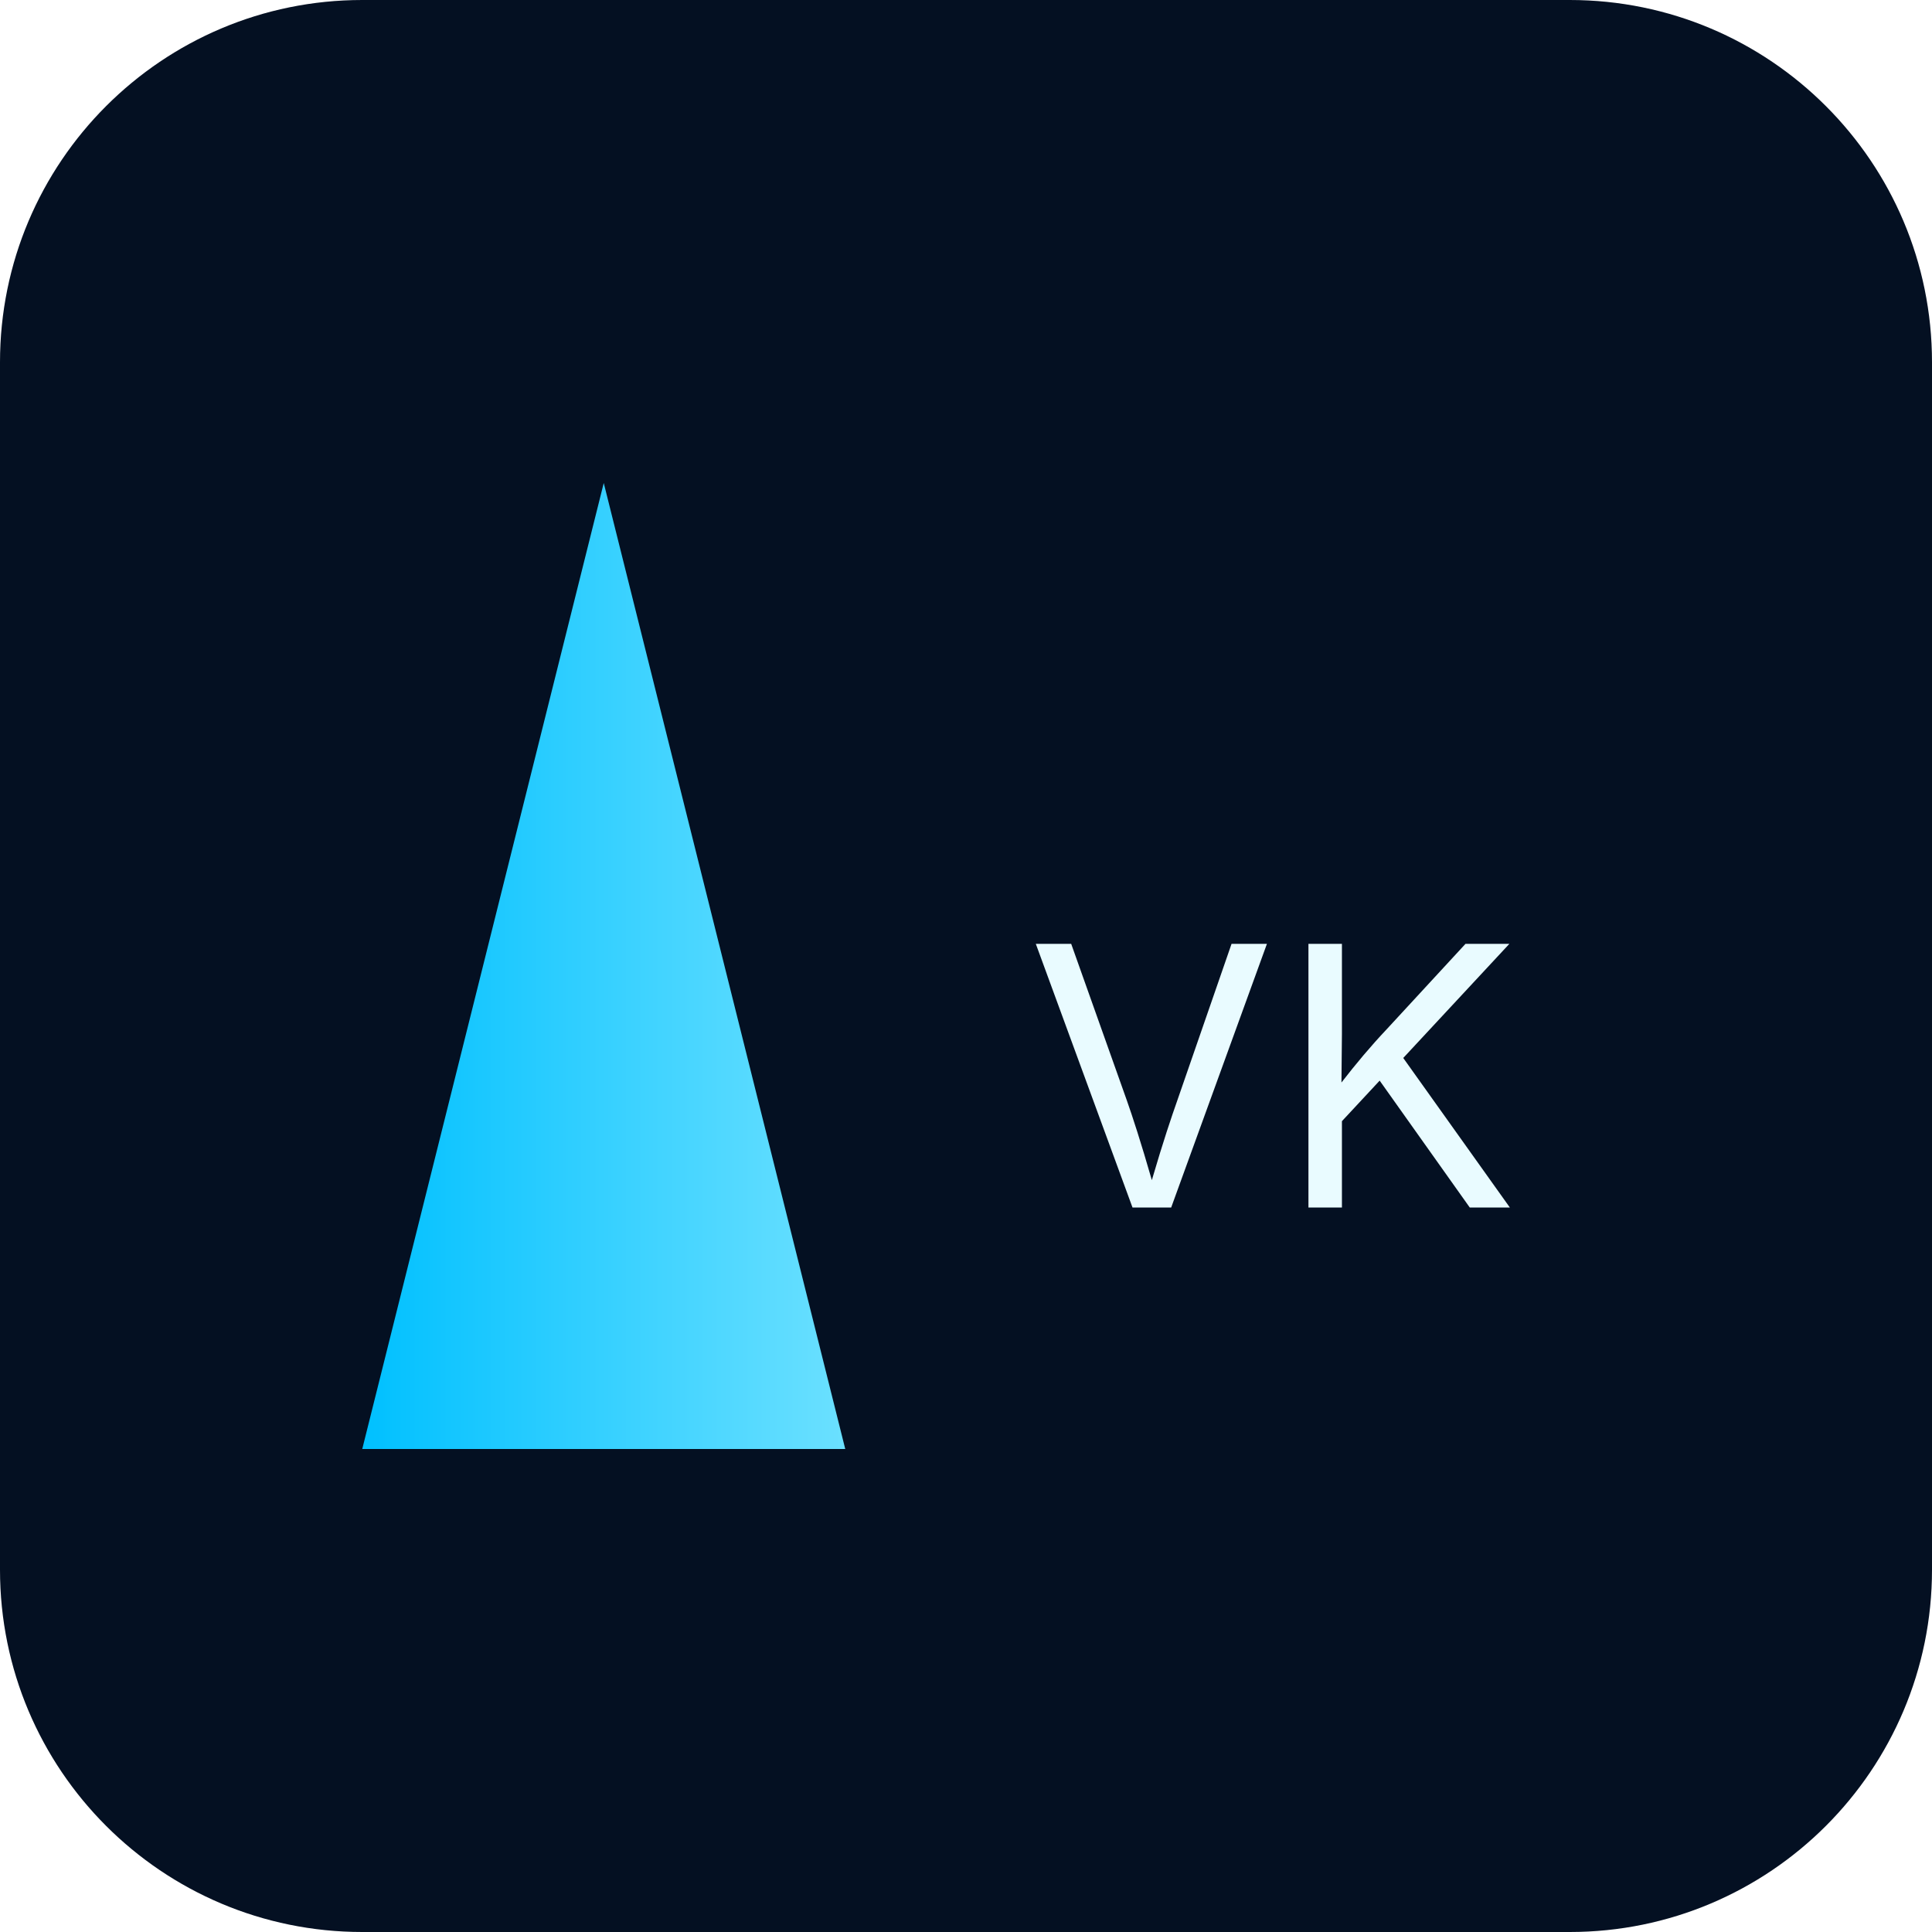
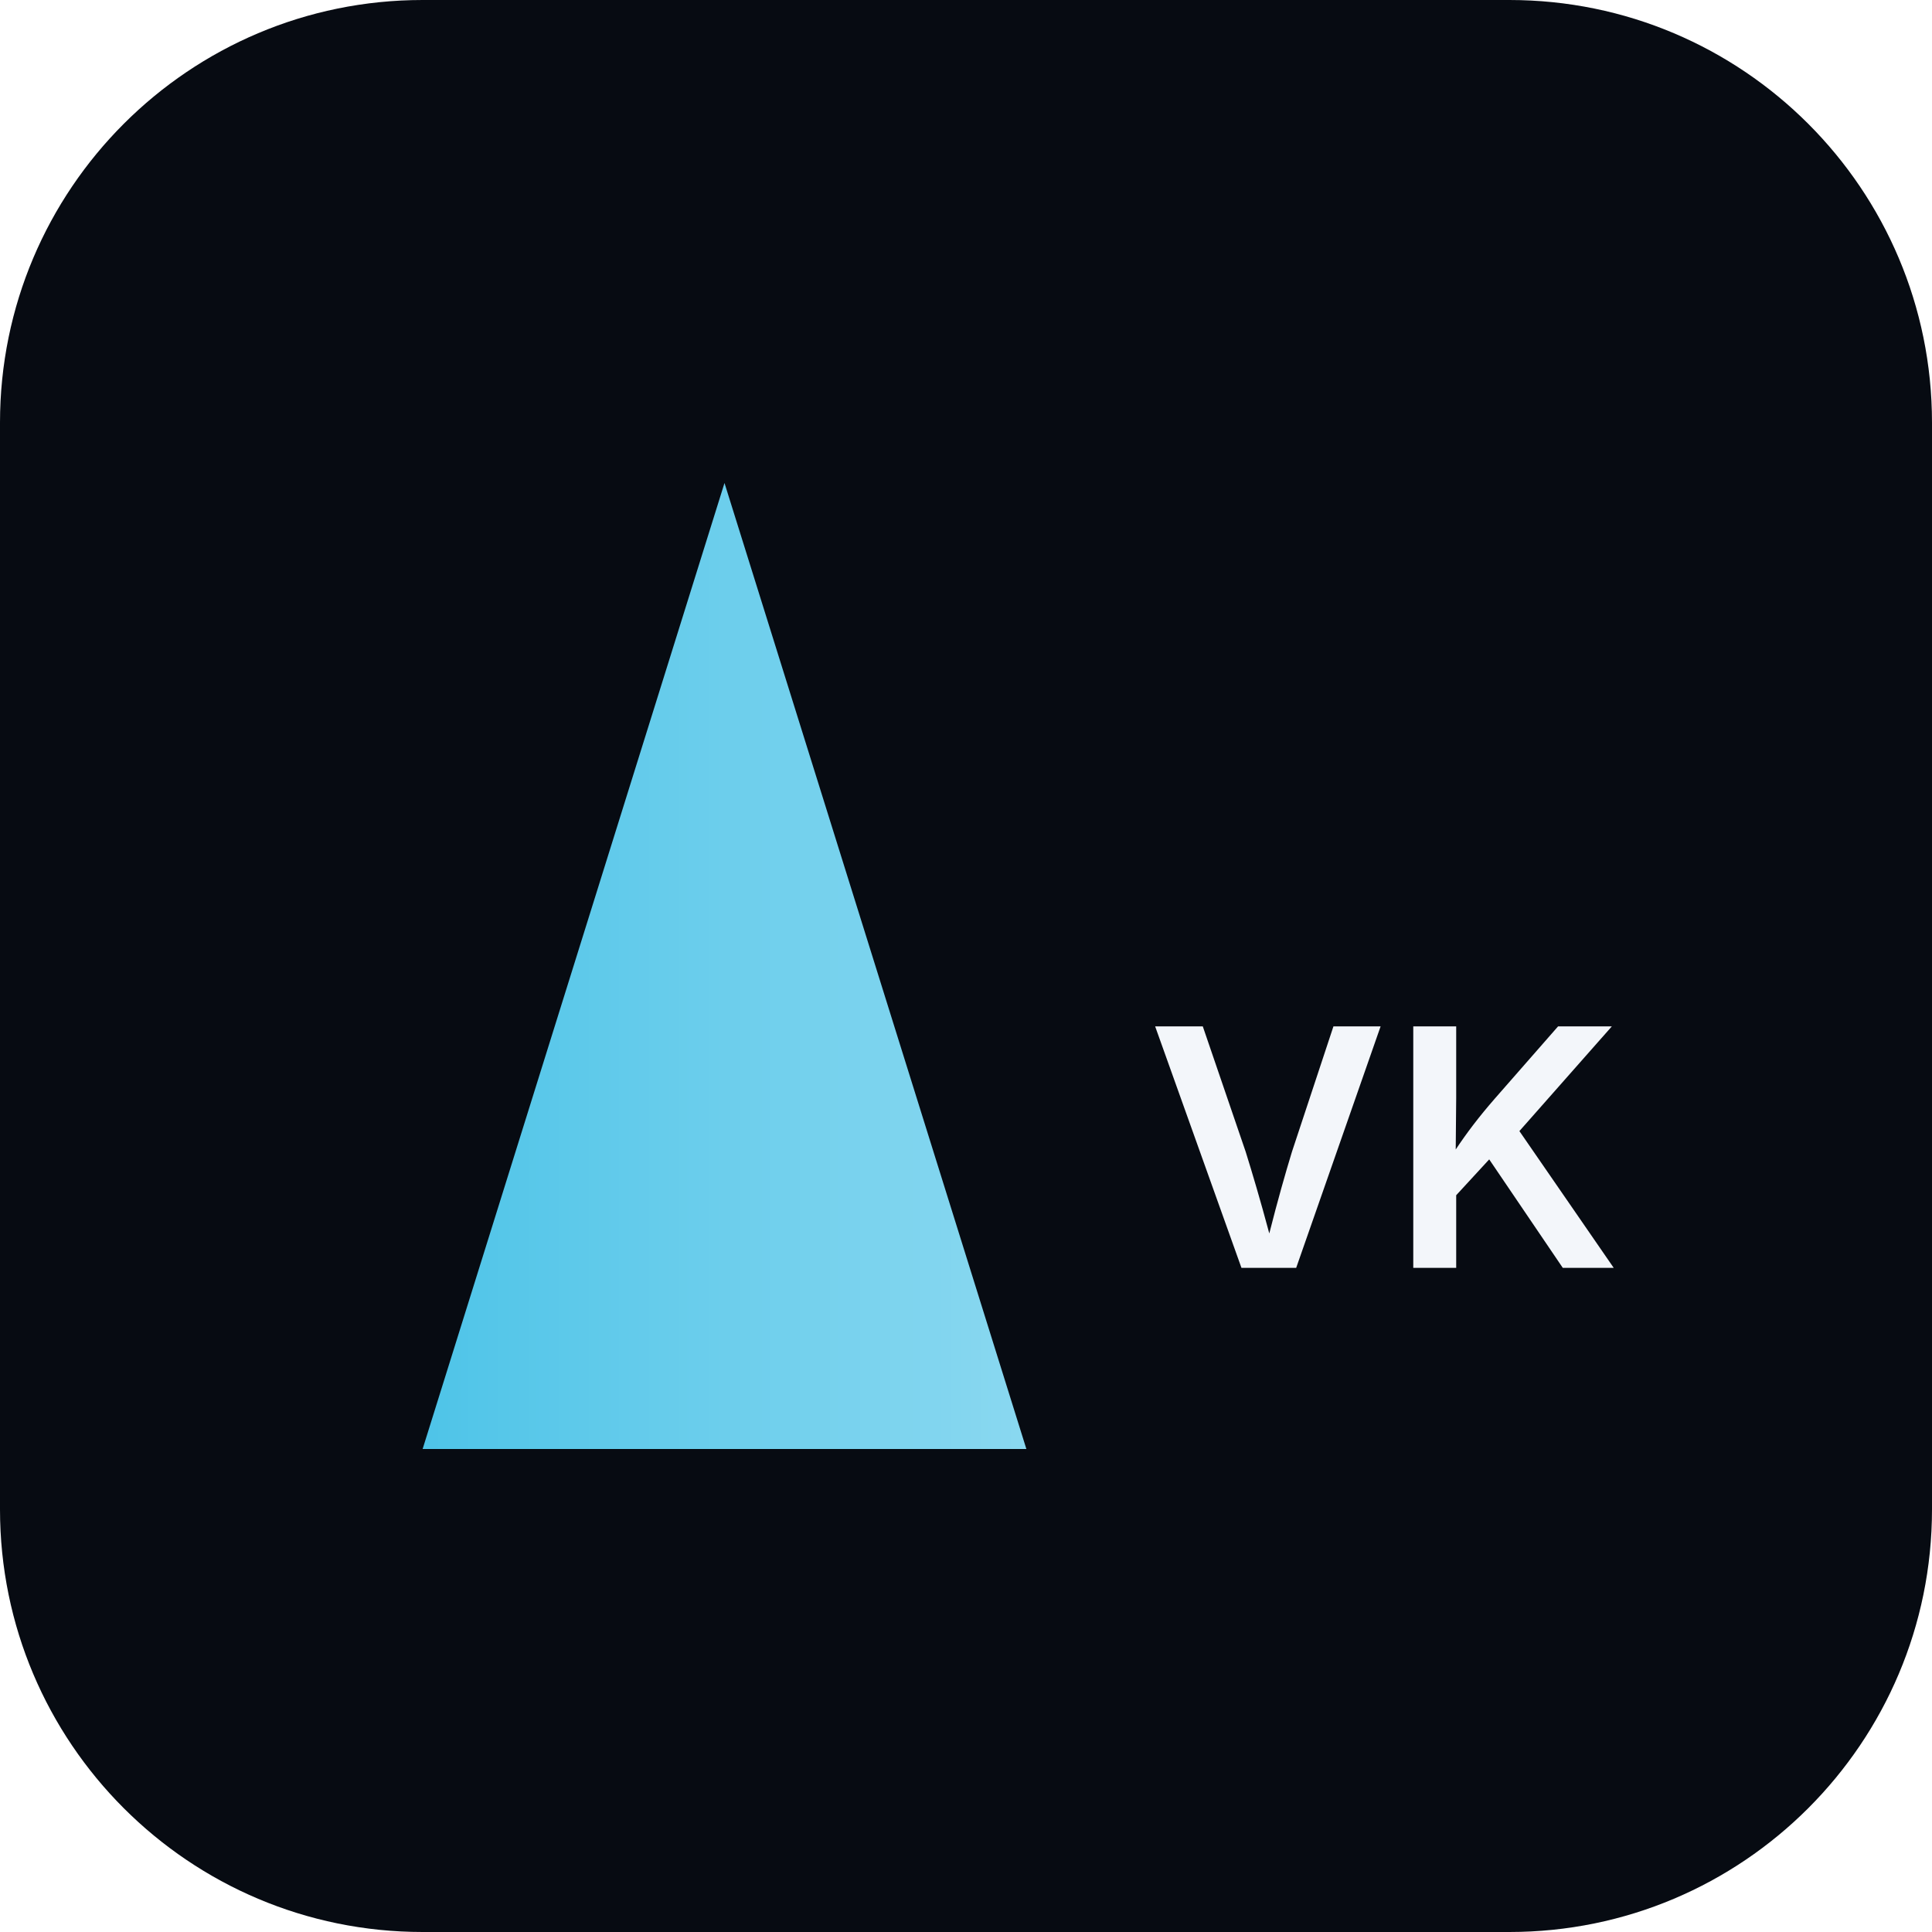
<svg xmlns="http://www.w3.org/2000/svg" viewBox="0 0 64 64">
  <defs>
    <linearGradient id="g1" x1="0" x2="1">
-       <stop offset="0" stop-color="#00c0ff" />
-       <stop offset="1" stop-color="#6be0ff" />
+       <stop offset="0" stop-color="#4ec4e8" />
+       <stop offset="1" stop-color="#8ad8f0" />
    </linearGradient>
  </defs>
-   <rect width="64" height="64" rx="12" fill="#041022" />
-   <path d="M12 48 L20 16 L28 48 Z" fill="url(#g1)" />
-   <text x="34" y="40" font-family="Inter, Arial, sans-serif" font-size="12" fill="#e9fbff">VK</text>
+   <rect width="64" height="64" rx="14" fill="#070b12" />
+   <path d="M14 48 L24 16 L34 48 Z" fill="url(#g1)" />
+   <text x="38" y="42" font-family="Plus Jakarta Sans, Inter, Arial, sans-serif" font-size="11" font-weight="600" fill="#f3f6fa">VK</text>
</svg>
